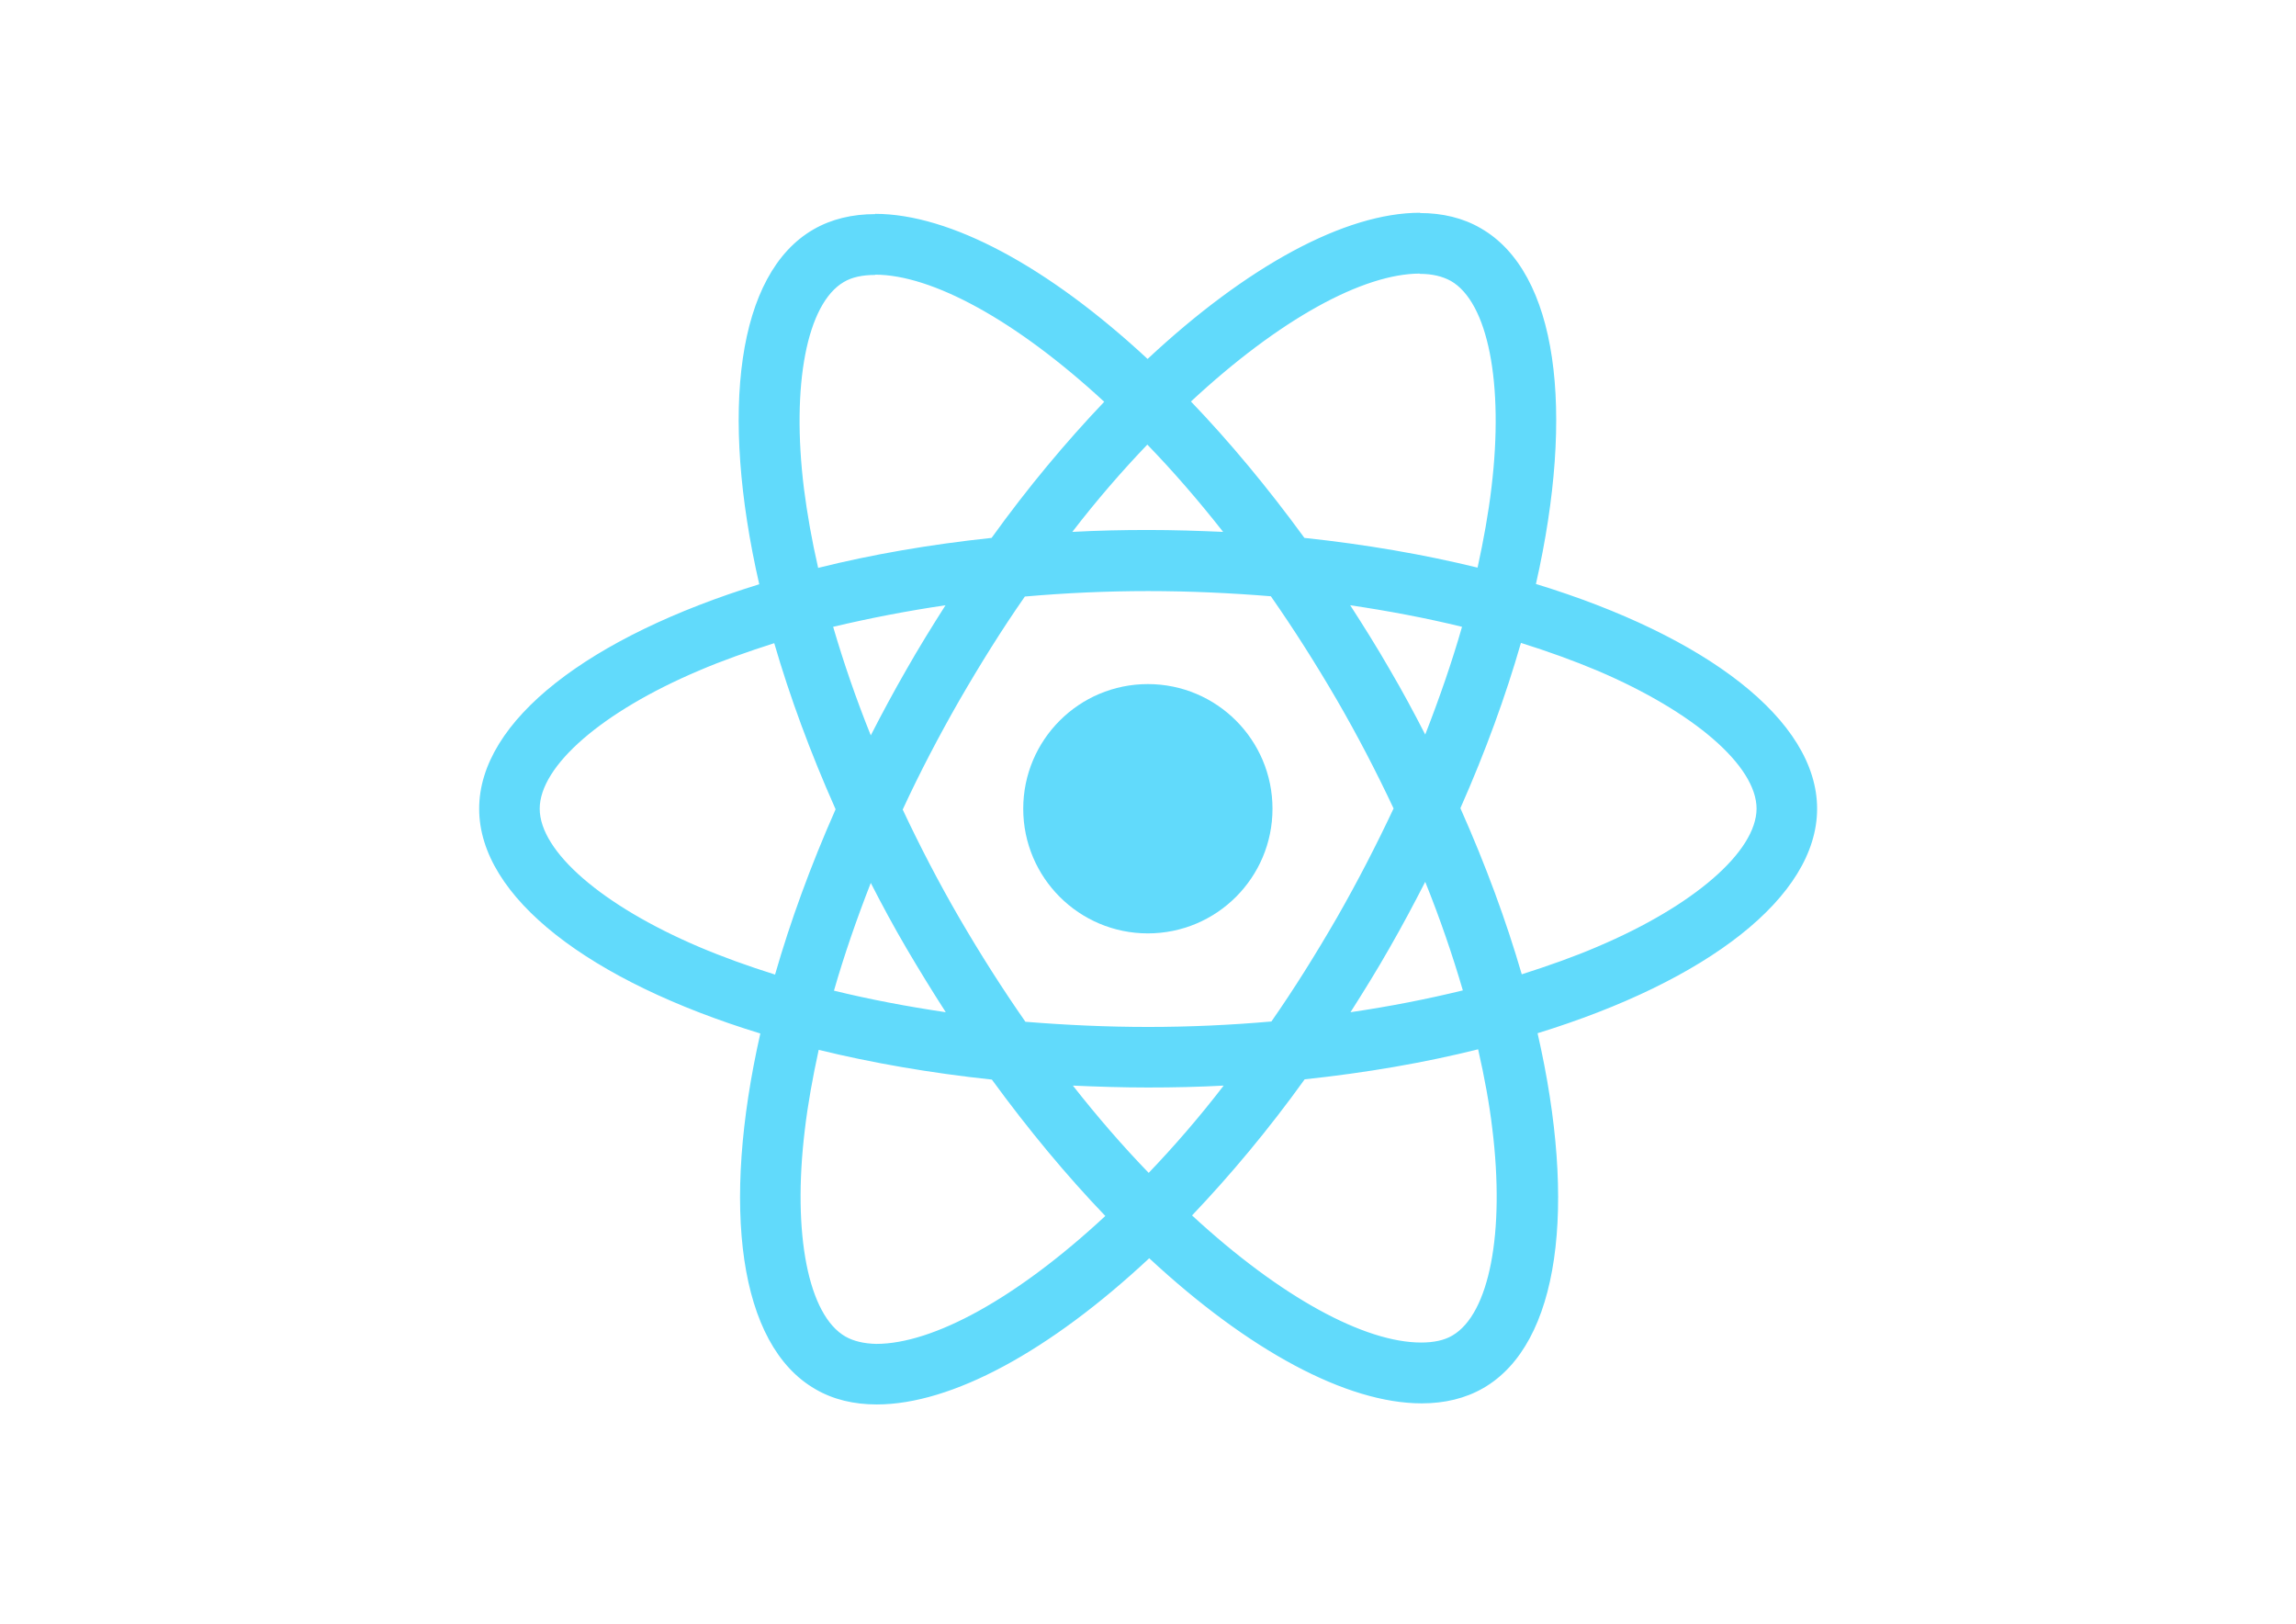
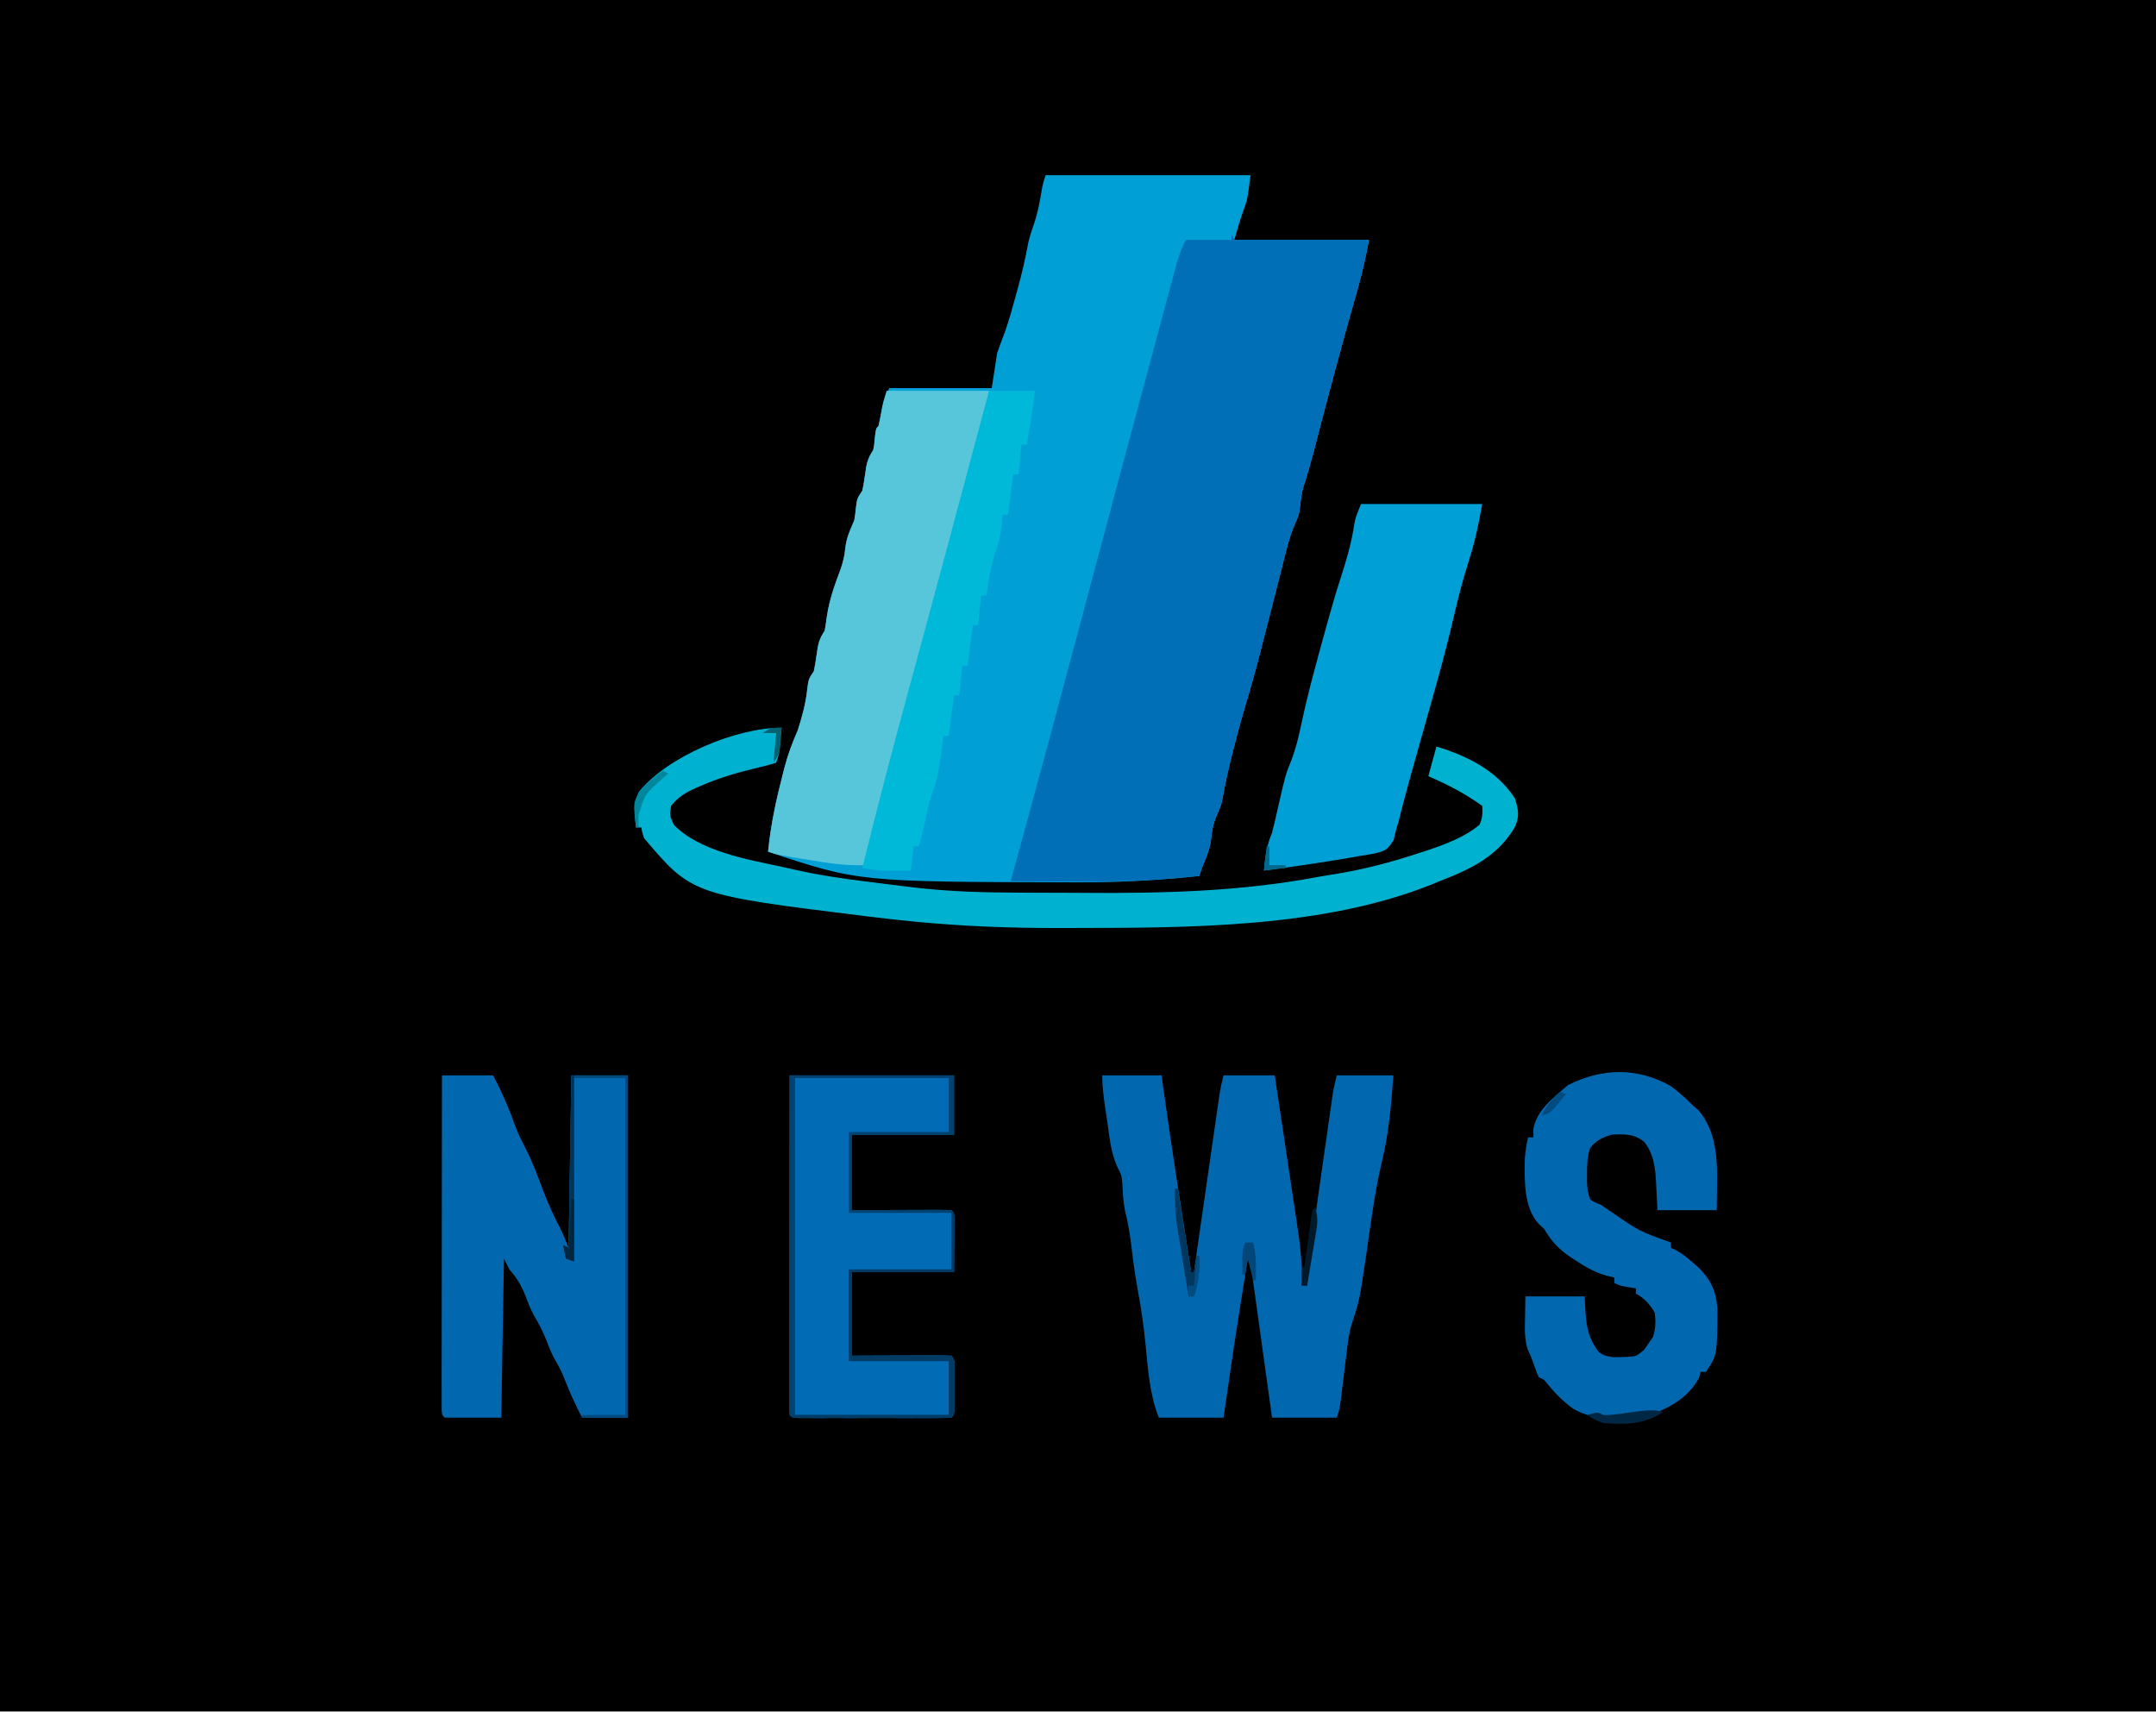
- <svg xmlns="http://www.w3.org/2000/svg" viewBox="0 0 841.9 595.3">
-   <g fill="#61DAFB">
-     <path d="M666.3 296.5c0-32.5-40.7-63.3-103.1-82.4 14.4-63.6 8-114.2-20.2-130.4-6.5-3.8-14.1-5.6-22.4-5.6v22.3c4.6 0 8.3.9 11.4 2.6 13.6 7.8 19.5 37.5 14.9 75.7-1.1 9.4-2.9 19.3-5.1 29.4-19.6-4.8-41-8.5-63.5-10.9-13.5-18.5-27.5-35.3-41.6-50 32.6-30.3 63.2-46.9 84-46.9V78c-27.5 0-63.5 19.6-99.9 53.6-36.4-33.8-72.4-53.2-99.9-53.2v22.3c20.7 0 51.4 16.5 84 46.6-14 14.7-28 31.4-41.3 49.9-22.6 2.4-44 6.1-63.6 11-2.3-10-4-19.7-5.2-29-4.7-38.2 1.1-67.9 14.6-75.8 3-1.8 6.9-2.6 11.5-2.6V78.5c-8.4 0-16 1.8-22.6 5.6-28.1 16.2-34.4 66.7-19.9 130.1-62.2 19.2-102.7 49.9-102.7 82.3 0 32.5 40.7 63.3 103.1 82.4-14.4 63.6-8 114.2 20.2 130.4 6.5 3.8 14.1 5.6 22.5 5.6 27.5 0 63.5-19.6 99.9-53.6 36.4 33.8 72.4 53.2 99.9 53.2 8.4 0 16-1.8 22.6-5.6 28.1-16.2 34.4-66.7 19.9-130.1 62-19.1 102.5-49.9 102.5-82.3zm-130.2-66.7c-3.7 12.9-8.3 26.2-13.5 39.5-4.1-8-8.4-16-13.1-24-4.6-8-9.5-15.8-14.4-23.4 14.2 2.1 27.9 4.7 41 7.9zm-45.8 106.5c-7.8 13.5-15.8 26.3-24.1 38.2-14.9 1.3-30 2-45.2 2-15.1 0-30.2-.7-45-1.9-8.3-11.9-16.4-24.6-24.2-38-7.6-13.1-14.5-26.4-20.8-39.8 6.2-13.4 13.2-26.8 20.7-39.9 7.8-13.5 15.8-26.3 24.1-38.2 14.9-1.3 30-2 45.2-2 15.1 0 30.2.7 45 1.9 8.3 11.9 16.4 24.6 24.2 38 7.6 13.1 14.5 26.4 20.8 39.8-6.3 13.4-13.2 26.8-20.7 39.9zm32.3-13c5.4 13.4 10 26.8 13.8 39.8-13.1 3.2-26.9 5.9-41.2 8 4.9-7.7 9.8-15.6 14.4-23.7 4.6-8 8.9-16.1 13-24.1zM421.2 430c-9.3-9.6-18.6-20.3-27.8-32 9 .4 18.2.7 27.5.7 9.4 0 18.7-.2 27.8-.7-9 11.7-18.3 22.4-27.5 32zm-74.4-58.9c-14.2-2.1-27.9-4.7-41-7.9 3.7-12.9 8.3-26.2 13.5-39.5 4.1 8 8.4 16 13.1 24 4.7 8 9.5 15.8 14.4 23.4zM420.7 163c9.3 9.6 18.6 20.3 27.8 32-9-.4-18.2-.7-27.5-.7-9.4 0-18.7.2-27.8.7 9-11.7 18.3-22.4 27.5-32zm-74 58.9c-4.9 7.7-9.8 15.6-14.4 23.7-4.6 8-8.9 16-13 24-5.4-13.4-10-26.8-13.8-39.8 13.1-3.1 26.9-5.8 41.2-7.9zm-90.5 125.2c-35.4-15.1-58.3-34.9-58.3-50.6 0-15.7 22.9-35.6 58.3-50.6 8.6-3.7 18-7 27.7-10.1 5.7 19.6 13.2 40 22.5 60.9-9.2 20.8-16.6 41.1-22.2 60.6-9.9-3.1-19.3-6.5-28-10.2zM310 490c-13.6-7.8-19.5-37.5-14.9-75.7 1.1-9.4 2.9-19.3 5.1-29.4 19.6 4.8 41 8.5 63.5 10.9 13.5 18.5 27.5 35.3 41.6 50-32.6 30.3-63.2 46.9-84 46.9-4.5-.1-8.3-1-11.3-2.7zm237.2-76.2c4.7 38.2-1.1 67.9-14.6 75.8-3 1.8-6.9 2.6-11.5 2.6-20.7 0-51.4-16.5-84-46.6 14-14.7 28-31.4 41.3-49.9 22.6-2.4 44-6.1 63.6-11 2.3 10.1 4.1 19.8 5.2 29.1zm38.5-66.7c-8.6 3.7-18 7-27.7 10.1-5.7-19.6-13.2-40-22.5-60.9 9.2-20.8 16.6-41.1 22.2-60.6 9.9 3.1 19.3 6.5 28.1 10.2 35.4 15.1 58.3 34.9 58.3 50.6-.1 15.7-23 35.6-58.4 50.6zM320.8 78.4z" />
-     <circle cx="420.9" cy="296.5" r="45.7" />
-     <path d="M520.5 78.1z" />
-   </g>
+ <svg xmlns="http://www.w3.org/2000/svg" version="1.1" width="800" height="635">
+   <path d="M0 0 C264 0 528 0 800 0 C800 209.55 800 419.1 800 635 C536 635 272 635 0 635 C0 425.45 0 215.9 0 0 Z " fill="#000000" transform="translate(0,0)" />
+   <path d="M0 0 C25.08 0 50.16 0 76 0 C74.879 8.968 74.879 8.968 73.562 12.562 C72.19 16.364 71.122 20.072 70 24 C86.5 24 103 24 120 24 C118.797 30.016 117.63 35.668 115.969 41.516 C115.681 42.539 115.681 42.539 115.387 43.583 C114.975 45.046 114.561 46.509 114.146 47.971 C109.674 63.743 105.435 79.569 101.312 95.435 C100.918 96.949 100.524 98.463 100.129 99.977 C99.943 100.69 99.757 101.404 99.565 102.14 C98.341 106.803 97.015 111.422 95.545 116.014 C94.977 118.085 94.71 120.052 94.5 122.188 C94 126 94 126 92.672 128.973 C90.352 134.195 89.134 139.723 87.75 145.25 C87.133 147.669 86.516 150.089 85.898 152.508 C85.585 153.746 85.271 154.983 84.948 156.259 C83.438 162.218 81.911 168.172 80.375 174.125 C80.083 175.258 79.791 176.391 79.49 177.558 C77.716 184.385 75.819 191.157 73.78 197.909 C72.142 203.382 70.701 208.896 69.312 214.438 C69.11 215.242 68.907 216.047 68.699 216.877 C67.476 221.825 66.428 226.781 65.509 231.795 C65 234 65 234 63.438 237.625 C62.07 240.836 61.635 243.494 61.312 246.945 C60.769 250.516 59.357 253.663 58 257 C57.67 257.99 57.34 258.98 57 260 C42.227 261.575 27.605 262.406 12.75 262.375 C11.23 262.374 11.23 262.374 9.68 262.373 C-69.455 262.182 -69.455 262.182 -103 251 C-102.05 241.185 -100.02 231.85 -97.562 222.312 C-97.357 221.504 -97.152 220.696 -96.94 219.864 C-95.664 215.004 -94.031 210.591 -92 206 C-90.345 200.914 -88.997 195.826 -88.438 190.5 C-88 187 -88 187 -86 184 C-85.602 182.012 -85.276 180.009 -85 178 C-84.473 174.162 -84.178 172.268 -82 169 C-81.668 167.24 -81.406 165.465 -81.188 163.688 C-80.258 157.506 -78.298 152.03 -76.098 146.199 C-75.187 143.544 -74.627 141.334 -74.375 138.562 C-73.953 134.557 -72.579 131.685 -71 128 C-70.768 126.59 -70.58 125.172 -70.438 123.75 C-70 120 -70 120 -68 117 C-67.602 115.012 -67.276 113.009 -67 111 C-66.473 107.162 -66.178 105.268 -64 102 C-63.585 99.983 -63.585 99.983 -63.438 97.875 C-63 94 -63 94 -62 93 C-61.463 90.525 -61.036 88.037 -60.598 85.543 C-60 83 -60 83 -58 79 C-45.46 79 -32.92 79 -20 79 C-19.34 74.71 -18.68 70.42 -18 66 C-17.1 63.461 -16.195 60.922 -15.211 58.414 C-13.522 53.653 -12.202 48.81 -10.875 43.938 C-10.621 43.015 -10.368 42.093 -10.106 41.143 C-8.684 35.871 -7.465 30.608 -6.483 25.236 C-5.985 22.932 -5.295 20.781 -4.5 18.562 C-2.973 14.236 -2.164 9.905 -1.43 5.383 C-1 3 -1 3 0 0 Z " fill="#00A0D6" transform="translate(388,65)" />
+   <path d="M0 0 C0.495 0.99 0.495 0.99 1 2 C17.5 2 34 2 51 2 C49.797 8.016 48.63 13.668 46.969 19.516 C46.681 20.539 46.681 20.539 46.387 21.583 C45.975 23.046 45.561 24.509 45.146 25.971 C40.674 41.743 36.435 57.569 32.312 73.435 C31.918 74.949 31.524 76.463 31.129 77.977 C30.943 78.69 30.757 79.404 30.565 80.14 C29.341 84.803 28.015 89.422 26.545 94.014 C25.977 96.085 25.71 98.052 25.5 100.188 C25 104 25 104 23.672 106.973 C21.352 112.195 20.134 117.723 18.75 123.25 C18.133 125.669 17.516 128.089 16.898 130.508 C16.585 131.746 16.271 132.983 15.948 134.259 C14.438 140.218 12.911 146.172 11.375 152.125 C11.083 153.258 10.791 154.391 10.49 155.558 C8.716 162.385 6.819 169.157 4.78 175.909 C3.142 181.382 1.701 186.896 0.312 192.438 C0.11 193.242 -0.093 194.047 -0.301 194.877 C-1.524 199.825 -2.572 204.781 -3.491 209.795 C-4 212 -4 212 -5.562 215.625 C-6.93 218.836 -7.365 221.494 -7.688 224.945 C-8.231 228.516 -9.643 231.663 -11 235 C-11.33 235.99 -11.66 236.98 -12 238 C-27.841 239.75 -43.446 240.254 -59.375 240.125 C-61.587 240.115 -63.799 240.106 -66.012 240.098 C-71.341 240.076 -76.671 240.043 -82 240 C-81.671 238.805 -81.343 237.61 -81.004 236.379 C-72.639 205.947 -64.438 175.473 -56.321 144.973 C-47.989 113.672 -39.641 82.376 -31.23 51.096 C-30.163 47.129 -29.099 43.162 -28.036 39.194 C-26.793 34.554 -25.546 29.915 -24.296 25.276 C-23.838 23.573 -23.381 21.87 -22.926 20.166 C-22.304 17.842 -21.677 15.519 -21.049 13.196 C-20.87 12.519 -20.69 11.842 -20.505 11.145 C-19.6 7.822 -18.556 5.113 -17 2 C-11.39 2 -5.78 2 0 2 C0 1.34 0 0.68 0 0 Z " fill="#016FB7" transform="translate(457,87)" />
+   <path d="M0 0 C7.26 0 14.52 0 22 0 C22.208 1.499 22.415 2.998 22.629 4.543 C25.829 27.402 29.418 50.199 33 73 C33.33 73 33.66 73 34 73 C34.123 72.144 34.246 71.289 34.373 70.407 C35.533 62.344 36.695 54.281 37.86 46.218 C38.458 42.073 39.056 37.927 39.652 33.782 C40.227 29.781 40.805 25.78 41.383 21.78 C41.604 20.254 41.823 18.728 42.042 17.201 C42.349 15.063 42.659 12.926 42.969 10.788 C43.232 8.963 43.232 8.963 43.5 7.101 C44 4 44 4 45 0 C51.27 0 57.54 0 64 0 C65.312 8.692 66.617 17.385 67.912 26.08 C68.513 30.118 69.117 34.156 69.728 38.193 C70.318 42.095 70.9 45.999 71.478 49.903 C71.699 51.385 71.922 52.868 72.148 54.349 C73.351 62.254 74.378 69.984 74 78 C74.66 78 75.32 78 76 78 C76.146 76.553 76.146 76.553 76.295 75.078 C77.696 61.65 79.589 48.298 81.514 34.936 C82.068 31.084 82.617 27.232 83.166 23.379 C83.518 20.922 83.87 18.465 84.223 16.008 C84.386 14.86 84.55 13.712 84.718 12.53 C84.872 11.467 85.026 10.404 85.184 9.309 C85.318 8.377 85.452 7.446 85.589 6.486 C85.95 4.303 86.463 2.146 87 0 C93.93 0 100.86 0 108 0 C107.268 10.986 106.288 21.807 103.648 32.516 C101.074 43.478 99.682 54.676 98.052 65.809 C97.615 68.785 97.167 71.76 96.719 74.734 C96.526 76.08 96.526 76.08 96.33 77.453 C95.564 82.5 94.38 87.092 92.679 91.901 C91.675 95.006 91.262 98.103 90.867 101.336 C90.785 101.982 90.703 102.628 90.618 103.294 C90.362 105.32 90.118 107.347 89.875 109.375 C89.543 112.071 89.206 114.766 88.867 117.461 C88.724 118.645 88.581 119.829 88.433 121.048 C88 124 88 124 87 127 C79.08 127 71.16 127 63 127 C62.674 124.645 62.348 122.29 62.012 119.863 C60.999 112.553 59.983 105.243 58.965 97.934 C58.318 93.291 57.675 88.648 57.035 84.004 C56.774 82.128 56.512 80.251 56.25 78.375 C56.135 77.531 56.02 76.687 55.901 75.818 C55.388 71.784 55.388 71.784 54 68 C49.298 97.469 49.298 97.469 45 127 C37.08 127 29.16 127 21 127 C17.517 118.293 16.978 109.023 16.062 99.75 C15.379 92.835 14.388 86.05 13.108 79.222 C12.076 73.657 11.354 68.087 10.701 62.467 C10.2 58.27 9.448 54.242 8.43 50.145 C7.743 46.719 7.604 43.259 7.441 39.773 C7.11 36.878 7.11 36.878 5.602 33.988 C3.139 28.572 2.644 22.653 1.812 16.812 C1.547 15.05 1.547 15.05 1.275 13.252 C0.614 8.777 0 4.53 0 0 Z " fill="#0168B0" transform="translate(409,399)" />
+   <path d="M0 0 C6.27 0 12.54 0 19 0 C22.153 6.044 24.785 11.968 27.031 18.398 C28.17 21.457 29.568 24.298 31.07 27.191 C33.578 32.07 35.448 37.186 37.375 42.312 C39.276 47.303 41.403 52.056 43.887 56.781 C45.062 59.123 46.027 61.567 47 64 C47.33 42.88 47.66 21.76 48 0 C54.93 0 61.86 0 69 0 C69 41.91 69 83.82 69 127 C63.39 127 57.78 127 52 127 C49.752 122.664 47.706 118.367 45.938 113.812 C44.919 111.2 43.945 108.909 42.5 106.5 C41.043 104.072 40.08 101.762 39.062 99.125 C37.642 95.463 36.031 92.2 34 88.852 C32.78 86.593 31.906 84.276 31 81.875 C29.5 77.977 27.784 75.155 25 72 C24.34 70.68 23.68 69.36 23 68 C22.67 87.47 22.34 106.94 22 127 C15.07 127 8.14 127 1 127 C0 126 0 126 -0.123 123.909 C-0.122 122.517 -0.122 122.517 -0.12 121.096 C-0.122 120.035 -0.123 118.973 -0.124 117.879 C-0.121 116.705 -0.117 115.53 -0.114 114.32 C-0.114 113.091 -0.114 111.862 -0.114 110.596 C-0.113 107.216 -0.108 103.836 -0.101 100.456 C-0.095 96.927 -0.095 93.398 -0.093 89.869 C-0.09 83.183 -0.082 76.496 -0.072 69.81 C-0.061 62.199 -0.055 54.589 -0.05 46.978 C-0.04 31.319 -0.022 15.659 0 0 Z " fill="#0167AF" transform="translate(164,399)" />
+   <path d="M0 0 C12.54 0 25.08 0 38 0 C36.875 9 36.875 9 36.059 12.015 C35.874 12.706 35.69 13.396 35.5 14.108 C35.3 14.838 35.1 15.567 34.893 16.319 C34.572 17.512 34.572 17.512 34.245 18.729 C33.536 21.364 32.819 23.996 32.102 26.629 C31.593 28.51 31.086 30.392 30.578 32.274 C29.496 36.285 28.411 40.296 27.322 44.306 C25.618 50.584 23.922 56.864 22.227 63.144 C20.504 69.526 18.78 75.908 17.055 82.29 C11.876 101.439 6.738 120.598 1.615 139.762 C0.8 142.812 -0.017 145.861 -0.833 148.911 C-1.588 151.734 -2.344 154.557 -3.099 157.38 C-3.608 159.285 -4.118 161.191 -4.628 163.097 C-4.929 164.221 -5.229 165.346 -5.539 166.504 C-5.799 167.476 -6.059 168.448 -6.327 169.449 C-6.902 171.629 -7.46 173.811 -8 176 C-15.11 176.269 -21.81 175.236 -28.812 174.062 C-29.944 173.88 -31.075 173.698 -32.24 173.51 C-40.558 172.147 -40.558 172.147 -44 171 C-43.05 161.185 -41.02 151.85 -38.562 142.312 C-38.357 141.504 -38.152 140.696 -37.94 139.864 C-36.664 135.004 -35.031 130.591 -33 126 C-31.345 120.914 -29.997 115.826 -29.438 110.5 C-29 107 -29 107 -27 104 C-26.602 102.012 -26.276 100.009 -26 98 C-25.473 94.162 -25.178 92.268 -23 89 C-22.668 87.24 -22.406 85.465 -22.188 83.688 C-21.258 77.506 -19.298 72.03 -17.098 66.199 C-16.187 63.544 -15.627 61.334 -15.375 58.562 C-14.953 54.557 -13.579 51.685 -12 48 C-11.768 46.59 -11.58 45.172 -11.438 43.75 C-11 40 -11 40 -9 37 C-8.602 35.012 -8.276 33.009 -8 31 C-7.473 27.162 -7.178 25.268 -5 22 C-4.585 19.983 -4.585 19.983 -4.438 17.875 C-4 14 -4 14 -3 13 C-2.629 11.383 -2.303 9.756 -2 8.125 C-1.473 5.303 -0.91 2.73 0 0 Z " fill="#57C5DA" transform="translate(329,145)" />
+   <path d="M0 0 C14.85 0 29.7 0 45 0 C43.668 7.326 42.368 13.749 40.125 20.719 C37.94 27.616 36.114 34.516 34.498 41.562 C30.971 56.9 26.521 72.027 22.266 87.176 C21.965 88.245 21.665 89.315 21.356 90.417 C20.746 92.588 20.136 94.76 19.525 96.931 C18.241 101.507 16.965 106.083 15.77 110.684 C15.593 111.363 15.416 112.042 15.235 112.741 C14.791 114.464 14.356 116.189 13.922 117.914 C13.618 118.932 13.313 119.951 13 121 C12.704 122.23 12.407 123.46 12.102 124.727 C9.7 128.467 9.099 128.635 4.977 129.672 C2.865 130.064 0.747 130.421 -1.375 130.75 C-2.482 130.946 -3.588 131.141 -4.728 131.343 C-8.147 131.934 -11.57 132.475 -15 133 C-16.067 133.165 -17.133 133.33 -18.232 133.5 C-24.146 134.404 -30.067 135.233 -36 136 C-35.581 130.941 -34.985 126.699 -33 122 C-32.125 118.644 -31.386 115.258 -30.625 111.875 C-28.025 100.586 -28.025 100.586 -25.938 95.312 C-24.22 90.937 -23.154 86.526 -22.188 81.938 C-19.634 69.826 -16.301 57.925 -13 46 C-12.793 45.251 -12.587 44.503 -12.374 43.731 C-10.913 38.457 -9.397 33.206 -7.719 27.996 C-5.52 21.158 -3.48 14.469 -2.457 7.332 C-2 5 -2 5 0 0 Z " fill="#009FD5" transform="translate(505,187)" />
+   <path d="M0 0 C2.908 2.128 5.462 4.449 8 7 C8.763 7.66 9.526 8.32 10.312 9 C16.775 16.659 17.304 26.976 17.125 36.5 C17.084 39.635 17.043 42.77 17 46 C9.74 46 2.48 46 -5 46 C-5.375 38.438 -5.375 38.438 -5.478 36.099 C-5.792 30.518 -6.299 25.085 -9.938 20.625 C-13.77 17.605 -17.276 17.756 -22 18 C-25.429 19.013 -27.801 20.141 -30 23 C-31.036 26.192 -31.134 29.158 -31.125 32.5 C-31.128 33.438 -31.13 34.377 -31.133 35.344 C-30.978 38.766 -30.978 38.766 -30 42 C-28.169 43.148 -28.169 43.148 -26 44 C-24.676 44.878 -23.364 45.776 -22.062 46.688 C-11.697 53.824 -11.697 53.824 0 58 C0 58.66 0 59.32 0 60 C0.576 60.26 1.152 60.521 1.746 60.789 C4.162 62.087 6.008 63.562 8.062 65.375 C8.734 65.96 9.406 66.545 10.098 67.148 C14.763 71.689 16.775 75.994 17.266 82.551 C17.194 99.708 17.194 99.708 13 106 C12.34 106 11.68 106 11 106 C10.835 106.681 10.67 107.361 10.5 108.062 C6.798 115.313 -0.475 119.487 -8 122 C-16.784 124.15 -28.139 124.419 -36.156 119.742 C-40.492 116.652 -43.713 113.157 -47 109 C-47.66 108.67 -48.32 108.34 -49 108 C-49.781 106.328 -49.781 106.328 -50.5 104.25 C-51.282 102.022 -52.045 99.908 -53.086 97.785 C-54.366 93.886 -54.213 90.258 -54.125 86.188 C-54.084 83.486 -54.042 80.784 -54 78 C-46.74 78 -39.48 78 -32 78 C-31.897 80.021 -31.794 82.043 -31.688 84.125 C-31.239 89.937 -30.341 93.934 -26.766 98.617 C-23.541 101.143 -19.825 100.517 -15.891 100.422 C-12.76 100.192 -12.76 100.192 -9.875 97.75 C-9.256 96.843 -8.637 95.935 -8 95 C-7.567 94.381 -7.134 93.763 -6.688 93.125 C-5.63 89.855 -5.587 87.419 -6 84 C-7.785 81.028 -9.852 78.574 -13 77 C-13 76.34 -13 75.68 -13 75 C-14.423 74.783 -14.423 74.783 -15.875 74.562 C-19 74 -19 74 -21 73 C-21 72.34 -21 71.68 -21 71 C-22.008 70.756 -23.016 70.513 -24.055 70.262 C-28.187 69.075 -31.543 67.154 -35.125 64.812 C-35.741 64.414 -36.357 64.015 -36.992 63.605 C-41.579 60.527 -44.23 57.709 -47 53 C-47.994 52.08 -47.994 52.08 -49.008 51.141 C-54.693 45.032 -54.32 34.778 -54.203 26.91 C-54.013 24.19 -53.606 21.655 -53 19 C-52.34 19 -51.68 19 -51 19 C-51.021 18.051 -51.041 17.102 -51.062 16.125 C-50.089 9.095 -43.247 3.905 -38.125 -0.438 C-25.416 -6.792 -12.43 -7.022 0 0 Z " fill="#0168B0" transform="translate(620,403)" />
+   <path d="M0 0 C20.13 0 40.26 0 61 0 C61 7.26 61 14.52 61 22 C48.46 22 35.92 22 23 22 C23 31.24 23 40.48 23 50 C26.989 49.983 26.989 49.983 31.059 49.965 C33.623 49.957 36.188 49.951 38.753 49.945 C40.541 49.94 42.329 49.933 44.116 49.925 C46.681 49.912 49.245 49.907 51.809 49.902 C52.613 49.897 53.417 49.892 54.245 49.887 C56.164 49.887 58.082 49.938 60 50 C61 51 61 51 61.114 53.133 C61.108 54.049 61.103 54.966 61.098 55.91 C61.095 56.801 61.093 57.692 61.09 58.61 C61.081 59.749 61.072 60.889 61.062 62.062 C61.042 65.672 61.021 69.281 61 73 C48.46 73 35.92 73 23 73 C23 83.23 23 93.46 23 104 C26.989 103.983 26.989 103.983 31.059 103.965 C33.623 103.957 36.188 103.951 38.753 103.945 C40.541 103.94 42.329 103.933 44.116 103.925 C46.681 103.912 49.245 103.907 51.809 103.902 C52.613 103.897 53.417 103.892 54.245 103.887 C56.164 103.887 58.082 103.938 60 104 C61.622 105.622 61.13 107.42 61.133 109.656 C61.135 111.066 61.135 111.066 61.137 112.504 C61.133 113.493 61.129 114.481 61.125 115.5 C61.131 116.983 61.131 116.983 61.137 118.496 C61.135 119.436 61.134 120.376 61.133 121.344 C61.132 122.212 61.131 123.08 61.129 123.975 C61 126 61 126 60 127 C58.164 127.099 56.325 127.128 54.486 127.129 C53.308 127.133 52.13 127.136 50.917 127.139 C49.635 127.137 48.352 127.135 47.031 127.133 C45.725 127.134 44.42 127.135 43.074 127.136 C40.307 127.137 37.539 127.135 34.772 127.13 C31.217 127.125 27.663 127.128 24.108 127.134 C20.728 127.138 17.349 127.135 13.969 127.133 C12.686 127.135 11.404 127.137 10.083 127.139 C8.316 127.134 8.316 127.134 6.514 127.129 C5.471 127.129 4.428 127.128 3.353 127.127 C1 127 1 127 0 126 C-0.096 124.368 -0.122 122.731 -0.12 121.096 C-0.122 120.035 -0.123 118.973 -0.124 117.879 C-0.121 116.705 -0.117 115.53 -0.114 114.32 C-0.114 113.091 -0.114 111.862 -0.114 110.596 C-0.113 107.216 -0.108 103.836 -0.101 100.456 C-0.095 96.927 -0.095 93.398 -0.093 89.869 C-0.09 83.183 -0.082 76.496 -0.072 69.81 C-0.059 60.777 -0.053 51.745 -0.048 42.712 C-0.038 28.475 -0.018 14.238 0 0 Z " fill="#016BB5" transform="translate(293,399)" />
+   <path d="M0 0 C-0.141 1.605 -0.288 3.209 -0.438 4.812 C-0.519 5.706 -0.6 6.599 -0.684 7.52 C-1 10 -1 10 -2 13 C-4.865 13.885 -7.643 14.599 -10.562 15.25 C-17.263 16.876 -23.617 18.795 -29.938 21.562 C-30.592 21.843 -31.247 22.124 -31.922 22.413 C-35.62 24.089 -38.468 25.797 -41 29 C-41.564 32.484 -41.564 32.484 -40 36 C-30.641 45.671 -13.118 48.827 -0.414 51.484 C1.375 51.867 3.16 52.271 4.941 52.688 C14.324 54.827 23.72 56.149 33.267 57.308 C35.865 57.624 38.462 57.952 41.059 58.281 C42.766 58.493 44.473 58.704 46.18 58.914 C47.302 59.056 47.302 59.056 48.448 59.201 C61.758 60.795 75.095 61.168 88.484 61.203 C89.241 61.206 89.998 61.209 90.778 61.212 C94.8 61.227 98.823 61.236 102.846 61.24 C106.08 61.245 109.313 61.258 112.547 61.281 C141.348 61.481 170.458 60.778 198.839 55.396 C201.17 54.969 203.506 54.602 205.848 54.238 C216.251 52.543 226.169 49.908 236.188 46.625 C237.31 46.262 238.432 45.899 239.588 45.525 C246.407 43.207 253.387 40.645 259 36 C260.132 33.396 260.116 31.896 260 29 C253.634 24.426 247.201 21.099 240 18 C241.485 12.555 241.485 12.555 243 7 C254.507 10.47 265.243 15.792 272.062 26.125 C273.434 30.332 273.956 33.023 271.969 37.133 C265.306 48.053 255.595 52.504 244 57 C242.728 57.538 242.728 57.538 241.43 58.086 C201.177 74.265 151.455 74.256 108.759 74.31 C106.725 74.312 104.692 74.318 102.658 74.324 C85.015 74.349 67.563 73.694 50 72 C49.187 71.922 48.374 71.844 47.536 71.764 C42.807 71.301 38.091 70.766 33.375 70.188 C32.691 70.104 32.006 70.02 31.301 69.934 C-33.22 61.957 -33.22 61.957 -51 41 C-51.762 38.73 -51.762 38.73 -52 37 C-52.66 37 -53.32 37 -54 37 C-54.531 32.416 -54.989 28.002 -52.898 23.77 C-42.22 10.592 -16.888 0 0 0 Z " fill="#00B2D0" transform="translate(290,270)" />
+   <path d="M0 0 C5.61 0 11.22 0 17 0 C16.39 4.878 15.761 9.666 14.938 14.5 C14.761 15.542 14.584 16.583 14.402 17.656 C14.27 18.43 14.137 19.203 14 20 C13.34 20 12.68 20 12 20 C11.67 23.63 11.34 27.26 11 31 C10.34 31 9.68 31 9 31 C8.34 35.95 7.68 40.9 7 46 C6.34 46 5.68 46 5 46 C4.845 47.949 4.845 47.949 4.688 49.938 C4.325 53.263 3.702 56.17 2.562 59.312 C0.601 64.737 -0.181 70.309 -1 76 C-1.66 76 -2.32 76 -3 76 C-3.33 79.63 -3.66 83.26 -4 87 C-4.66 87 -5.32 87 -6 87 C-6.66 91.95 -7.32 96.9 -8 102 C-8.66 102 -9.32 102 -10 102 C-10.33 105.63 -10.66 109.26 -11 113 C-11.66 113 -12.32 113 -13 113 C-13.66 117.95 -14.32 122.9 -15 128 C-15.66 128 -16.32 128 -17 128 C-17.11 128.978 -17.219 129.957 -17.332 130.965 C-18.107 137.506 -18.961 143.752 -21.277 149.957 C-22.299 152.846 -22.9 155.786 -23.527 158.781 C-24.258 162.212 -25.135 165.601 -26 169 C-26.66 169 -27.32 169 -28 169 C-28.33 171.97 -28.66 174.94 -29 178 C-31.062 178.027 -33.125 178.046 -35.188 178.062 C-36.336 178.074 -37.485 178.086 -38.668 178.098 C-41.605 178.012 -44.143 177.616 -47 177 C-41.721 155.499 -36.133 134.098 -30.314 112.738 C-28.572 106.34 -26.839 99.941 -25.105 93.542 C-24.657 91.891 -24.209 90.24 -23.762 88.589 C-18.762 70.155 -13.818 51.706 -8.886 33.253 C-8.25 30.874 -7.614 28.496 -6.978 26.118 C-4.651 17.412 -2.325 8.706 0 0 Z " fill="#00B8D7" transform="translate(367,145)" />
+   <path d="M0 0 C20.13 0 40.26 0 61 0 C61 7.26 61 14.52 61 22 C48.46 22 35.92 22 23 22 C23 31.24 23 40.48 23 50 C26.989 49.983 26.989 49.983 31.059 49.965 C33.623 49.957 36.188 49.951 38.753 49.945 C40.541 49.94 42.329 49.933 44.116 49.925 C46.681 49.912 49.245 49.907 51.809 49.902 C52.613 49.897 53.417 49.892 54.245 49.887 C56.164 49.887 58.082 49.938 60 50 C61 51 61 51 61.114 53.133 C61.108 54.049 61.103 54.966 61.098 55.91 C61.095 56.801 61.093 57.692 61.09 58.61 C61.081 59.749 61.072 60.889 61.062 62.062 C61.042 65.672 61.021 69.281 61 73 C48.46 73 35.92 73 23 73 C23 83.23 23 93.46 23 104 C26.989 103.983 26.989 103.983 31.059 103.965 C33.623 103.957 36.188 103.951 38.753 103.945 C40.541 103.94 42.329 103.933 44.116 103.925 C46.681 103.912 49.245 103.907 51.809 103.902 C52.613 103.897 53.417 103.892 54.245 103.887 C56.164 103.887 58.082 103.938 60 104 C61.622 105.622 61.13 107.42 61.133 109.656 C61.135 111.066 61.135 111.066 61.137 112.504 C61.133 113.493 61.129 114.481 61.125 115.5 C61.131 116.983 61.131 116.983 61.137 118.496 C61.135 119.436 61.134 120.376 61.133 121.344 C61.132 122.212 61.131 123.08 61.129 123.975 C61 126 61 126 60 127 C58.164 127.099 56.325 127.128 54.486 127.129 C53.308 127.133 52.13 127.136 50.917 127.139 C49.635 127.137 48.352 127.135 47.031 127.133 C45.725 127.134 44.42 127.135 43.074 127.136 C40.307 127.137 37.539 127.135 34.772 127.13 C31.217 127.125 27.663 127.128 24.108 127.134 C20.728 127.138 17.349 127.135 13.969 127.133 C12.686 127.135 11.404 127.137 10.083 127.139 C8.316 127.134 8.316 127.134 6.514 127.129 C5.471 127.129 4.428 127.128 3.353 127.127 C1 127 1 127 0 126 C-0.096 124.368 -0.122 122.731 -0.12 121.096 C-0.122 120.035 -0.123 118.973 -0.124 117.879 C-0.121 116.705 -0.117 115.53 -0.114 114.32 C-0.114 113.091 -0.114 111.862 -0.114 110.596 C-0.113 107.216 -0.108 103.836 -0.101 100.456 C-0.095 96.927 -0.095 93.398 -0.093 89.869 C-0.09 83.183 -0.082 76.496 -0.072 69.81 C-0.059 60.777 -0.053 51.745 -0.048 42.712 C-0.038 28.475 -0.018 14.238 0 0 Z M2 1 C2 42.25 2 83.5 2 126 C20.81 126 39.62 126 59 126 C59 119.4 59 112.8 59 106 C46.79 106 34.58 106 22 106 C22 94.78 22 83.56 22 72 C34.54 72 47.08 72 60 72 C60 65.07 60 58.14 60 51 C47.46 51 34.92 51 22 51 C22 41.1 22 31.2 22 21 C34.21 21 46.42 21 59 21 C59 14.4 59 7.8 59 1 C40.19 1 21.38 1 2 1 Z " fill="#004371" transform="translate(293,399)" />
+   <path d="M0 0 C0.33 0 0.66 0 1 0 C1 7.26 1 14.52 1 22 C-11.54 22 -24.08 22 -37 22 C-37 32.23 -37 42.46 -37 53 C-33.011 52.983 -33.011 52.983 -28.941 52.965 C-26.377 52.957 -23.812 52.951 -21.247 52.945 C-19.459 52.94 -17.671 52.933 -15.884 52.925 C-13.319 52.912 -10.755 52.907 -8.191 52.902 C-7.387 52.897 -6.583 52.892 -5.755 52.887 C-3.836 52.887 -1.918 52.938 0 53 C1.622 54.622 1.13 56.42 1.133 58.656 C1.135 60.066 1.135 60.066 1.137 61.504 C1.133 62.493 1.129 63.481 1.125 64.5 C1.131 65.983 1.131 65.983 1.137 67.496 C1.135 68.436 1.134 69.376 1.133 70.344 C1.132 71.212 1.131 72.08 1.129 72.975 C1 75 1 75 0 76 C-1.841 76.094 -3.686 76.117 -5.53 76.114 C-6.711 76.113 -7.892 76.113 -9.109 76.113 C-10.394 76.108 -11.68 76.103 -13.004 76.098 C-14.966 76.096 -14.966 76.096 -16.968 76.093 C-20.452 76.09 -23.935 76.08 -27.419 76.069 C-30.971 76.058 -34.524 76.054 -38.076 76.049 C-45.051 76.038 -52.025 76.021 -59 76 C-59 75.67 -59 75.34 -59 75 C-39.86 75 -20.72 75 -1 75 C-1 68.4 -1 61.8 -1 55 C-13.21 55 -25.42 55 -38 55 C-38 43.78 -38 32.56 -38 21 C-25.46 21 -12.92 21 0 21 C0 14.07 0 7.14 0 0 Z " fill="#013C67" transform="translate(353,450)" />
+   <path d="M0 0 C6.93 0 13.86 0 21 0 C21 41.91 21 83.82 21 127 C15.39 127 9.78 127 4 127 C4 126.67 4 126.34 4 126 C9.28 126 14.56 126 20 126 C20 84.75 20 43.5 20 1 C13.73 1 7.46 1 1 1 C1 23.44 1 45.88 1 69 C0.01 68.67 -0.98 68.34 -2 68 C-2.495 65.525 -2.495 65.525 -3 63 C-2.34 63.33 -1.68 63.66 -1 64 C-0.67 42.88 -0.34 21.76 0 0 Z " fill="#014A7D" transform="translate(212,399)" />
+   <path d="M0 0 C0.33 0 0.66 0 1 0 C1 22.77 1 45.54 1 69 C0.01 68.67 -0.98 68.34 -2 68 C-2.495 65.525 -2.495 65.525 -3 63 C-2.34 63.33 -1.68 63.66 -1 64 C-0.67 42.88 -0.34 21.76 0 0 Z " fill="#003459" transform="translate(212,399)" />
+   <path d="M0 0 C0.33 0 0.66 0 1 0 C2.65 10.23 4.3 20.46 6 31 C6.33 31 6.66 31 7 31 C7.33 29.02 7.66 27.04 8 25 C8.33 25 8.66 25 9 25 C9.194 30.527 8.748 34.756 7 40 C6.34 40 5.68 40 5 40 C4.28 35.59 3.568 31.18 2.864 26.768 C2.623 25.27 2.381 23.772 2.136 22.275 C1.783 20.112 1.438 17.947 1.094 15.781 C0.884 14.483 0.675 13.184 0.459 11.846 C-0.021 7.825 -0.079 4.043 0 0 Z " fill="#00375E" transform="translate(436,441)" />
+   <path d="M0 0 C-7.104 4.539 -13.668 4.619 -22 4 C-24.417 3.256 -25.902 2.439 -28 1 C-24.25 -0.125 -24.25 -0.125 -22 1 C-16.273 1.379 -4.436 -2.218 0 0 Z " fill="#002844" transform="translate(617,524)" />
+   <path d="M0 0 C1.185 3.53 0.836 6.217 0.223 9.859 C0.039 10.974 -0.145 12.089 -0.334 13.238 C-0.533 14.397 -0.732 15.556 -0.938 16.75 C-1.133 17.924 -1.328 19.099 -1.529 20.309 C-2.012 23.207 -2.503 26.104 -3 29 C-3.66 29 -4.32 29 -5 29 C-5 26.69 -5 24.38 -5 22 C-4.67 22 -4.34 22 -4 22 C-3.872 21.054 -3.872 21.054 -3.74 20.088 C-3.352 17.246 -2.957 14.404 -2.562 11.562 C-2.36 10.073 -2.36 10.073 -2.154 8.553 C-1.956 7.136 -1.956 7.136 -1.754 5.691 C-1.633 4.817 -1.513 3.942 -1.389 3.041 C-1 1 -1 1 0 0 Z " fill="#001A2C" transform="translate(488,448)" />
+   <path d="M0 0 C0.66 0.33 1.32 0.66 2 1 C1.29 1.606 0.579 2.212 -0.152 2.836 C-6.674 8.595 -6.674 8.595 -9.125 16.625 C-9.129 18.084 -9.105 19.545 -9 21 C-9.33 21 -9.66 21 -10 21 C-11.066 11.792 -11.066 11.792 -8.547 7.559 C-5.898 4.537 -3.35 2.233 0 0 Z " fill="#00869D" transform="translate(246,286)" />
+   <path d="M0 0 C0.99 0 1.98 0 3 0 C4.206 4.672 4.094 9.215 4 14 C3.67 14 3.34 14 3 14 C2.34 11.36 1.68 8.72 1 6 C0.67 7.98 0.34 9.96 0 12 C-0.33 12 -0.66 12 -1 12 C-1.143 3.429 -1.143 3.429 0 0 Z " fill="#014779" transform="translate(462,461)" />
+   <path d="M0 0 C0.33 0 0.66 0 1 0 C1 7.59 1 15.18 1 23 C0.01 22.67 -0.98 22.34 -2 22 C-2.33 20.35 -2.66 18.7 -3 17 C-2.34 17.33 -1.68 17.66 -1 18 C-0.505 9.09 -0.505 9.09 0 0 Z " fill="#002640" transform="translate(212,445)" />
+   <path d="M0 0 C-0.114 1.605 -0.242 3.209 -0.375 4.812 C-0.445 5.706 -0.514 6.599 -0.586 7.52 C-1 10 -1 10 -3 13 C-2.67 9.37 -2.34 5.74 -2 2 C-3.65 2 -5.3 2 -7 2 C-4 0 -4 0 0 0 Z " fill="#006272" transform="translate(290,270)" />
+   <path d="M0 0 C0.33 0 0.66 0 1 0 C1.194 5.527 0.748 9.756 -1 15 C-1.66 15 -2.32 15 -3 15 C-3 13.68 -3 12.36 -3 11 C-2.34 11 -1.68 11 -1 11 C-0.67 7.37 -0.34 3.74 0 0 Z " fill="#014C81" transform="translate(444,466)" />
+   <path d="M0 0 C0.66 0.33 1.32 0.66 2 1 C1.07 2.152 0.131 3.297 -0.812 4.438 C-1.596 5.395 -1.596 5.395 -2.395 6.371 C-4 8 -4 8 -7 9 C-5.445 5.183 -2.964 2.808 0 0 Z " fill="#004C81" transform="translate(579,405)" />
+   <path d="M0 0 C0.33 0 0.66 0 1 0 C1 2.31 1 4.62 1 7 C2.98 7 4.96 7 7 7 C7 7.33 7 7.66 7 8 C4.36 8.33 1.72 8.66 -1 9 C-0.67 6.03 -0.34 3.06 0 0 Z " fill="#00698D" transform="translate(470,314)" />
</svg>
